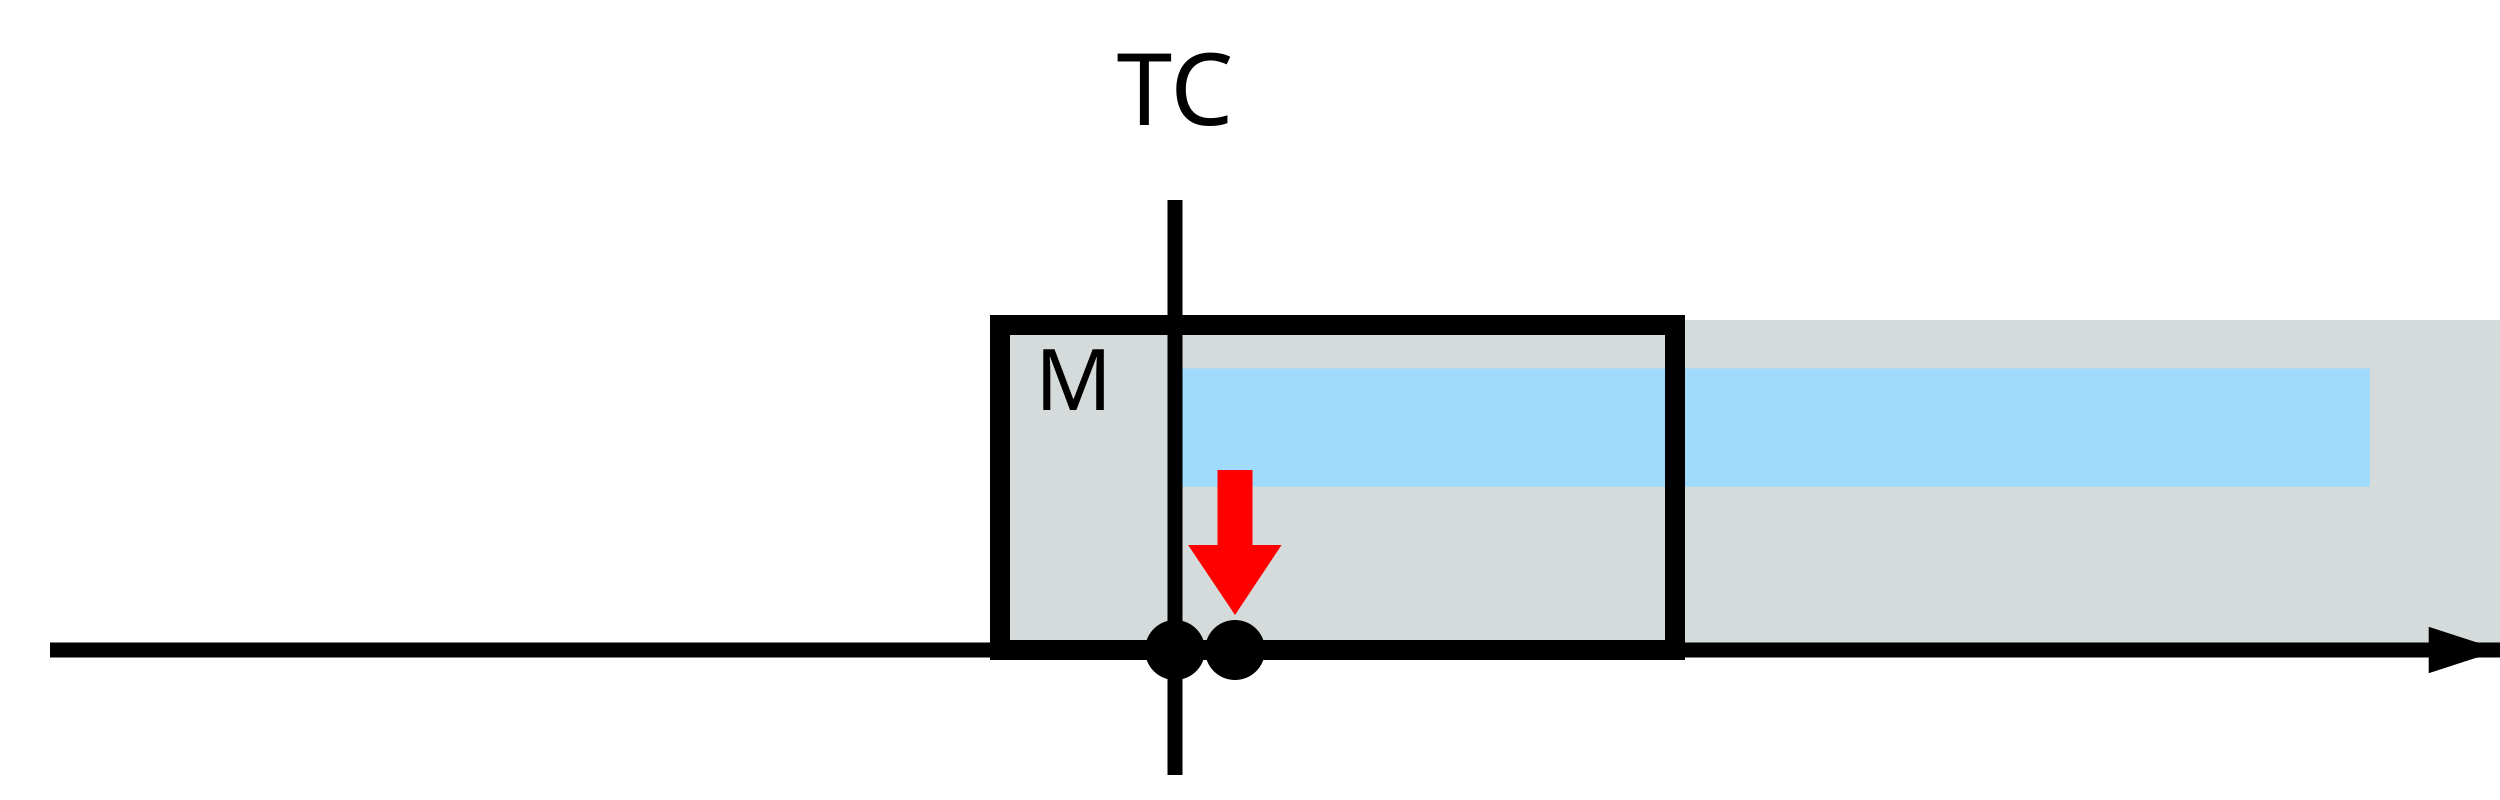
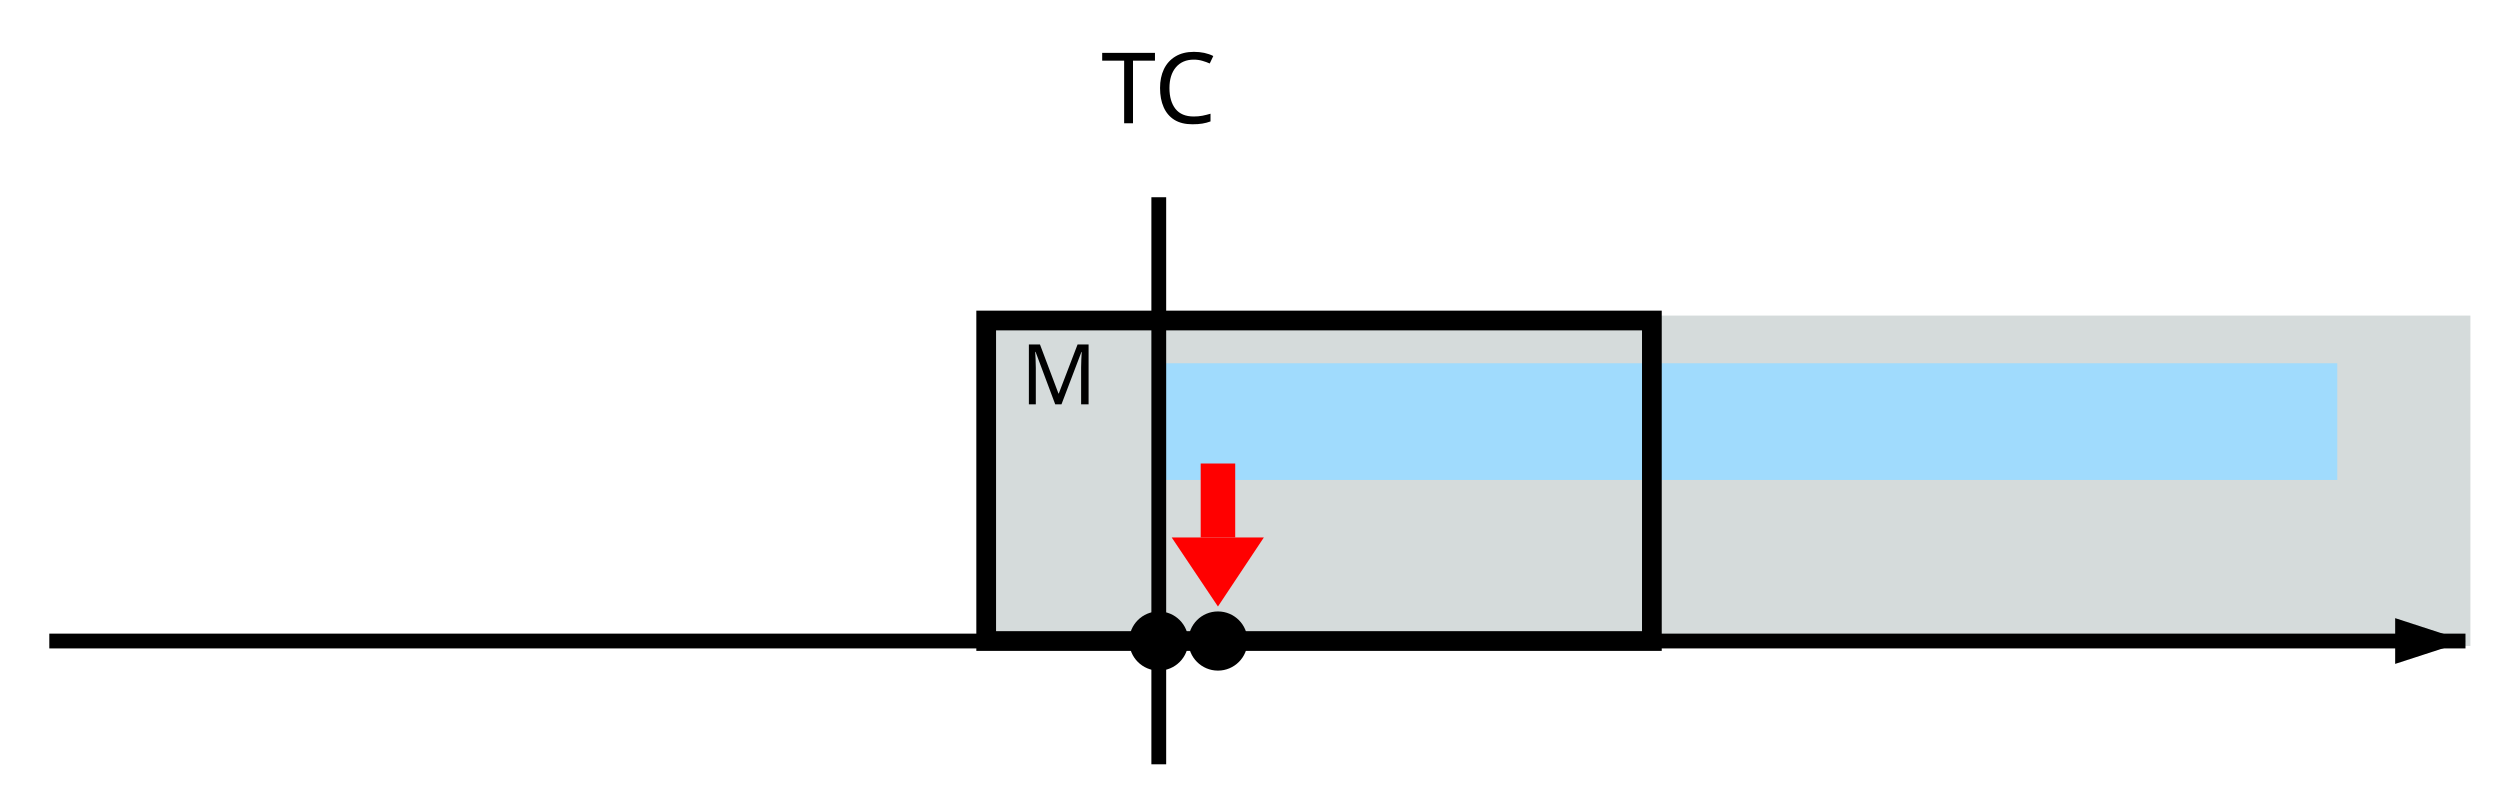
- <svg xmlns="http://www.w3.org/2000/svg" width="500px" height="160px">
+ <svg xmlns="http://www.w3.org/2000/svg" width="507px" height="160px">
  <pattern id="dottedPattern" x="10" y="9" width="10" height="10" patternUnits="userSpaceOnUse">
    <circle cx="6" cy="6" r="3" style="stroke: none; fill: orange" />
  </pattern>
  <rect x="200" y="65" width="300" height="65" stroke="#D5DBDB" stroke-width="2" fill="#D5DBDB " />
  <rect x="235" y="74.667" width="238" height="21.667" stroke="#a0dbfd" stroke-width="2" fill="#a0dbfd " />
  <rect x="200" y="65" width="135" height="65" stroke="black" stroke-width="4" fill="none " />
  <text x="207" y="82" font-family="sans-serif" font-size="17px" font-weight="normal" text-anchor="start" alignment-baseline="middle" fill="black">M</text>
  <line x1="235" y1="40" x2="235" y2="155" stroke="black" stroke-width="3" />
  <text x="235" y="25" font-family="sans-serif" font-size="20px" font-weight="normal" text-anchor="middle" alignment-baseline="middle" fill="black">TC</text>
  <marker id="Arrowhead" markerWidth="4" markerHeight="2.67" orient="auto" refX="0" refY="1.33">
    <polygon points="0 0, 2 1.33, 0 2.67" fill="red" />
  </marker>
  <path d="m 247 94 v15" stroke="red" stroke-width="7" marker-end="url(#Arrowhead)" />
  <circle cx="235" cy="130" r="6" fill="black" />
  <circle cx="247" cy="130" r="6" fill="black" />
-   <path d="M 10 130 h 500" stroke="#000" stroke-width="3" fill="none" />
+   <path d="M 10 130 h 490" stroke="#000" stroke-width="3" fill="none" />
  <path d="M 500 130 l -14.26 4.64v -9.28z" stroke="#000" stroke-width="0" />
</svg>
